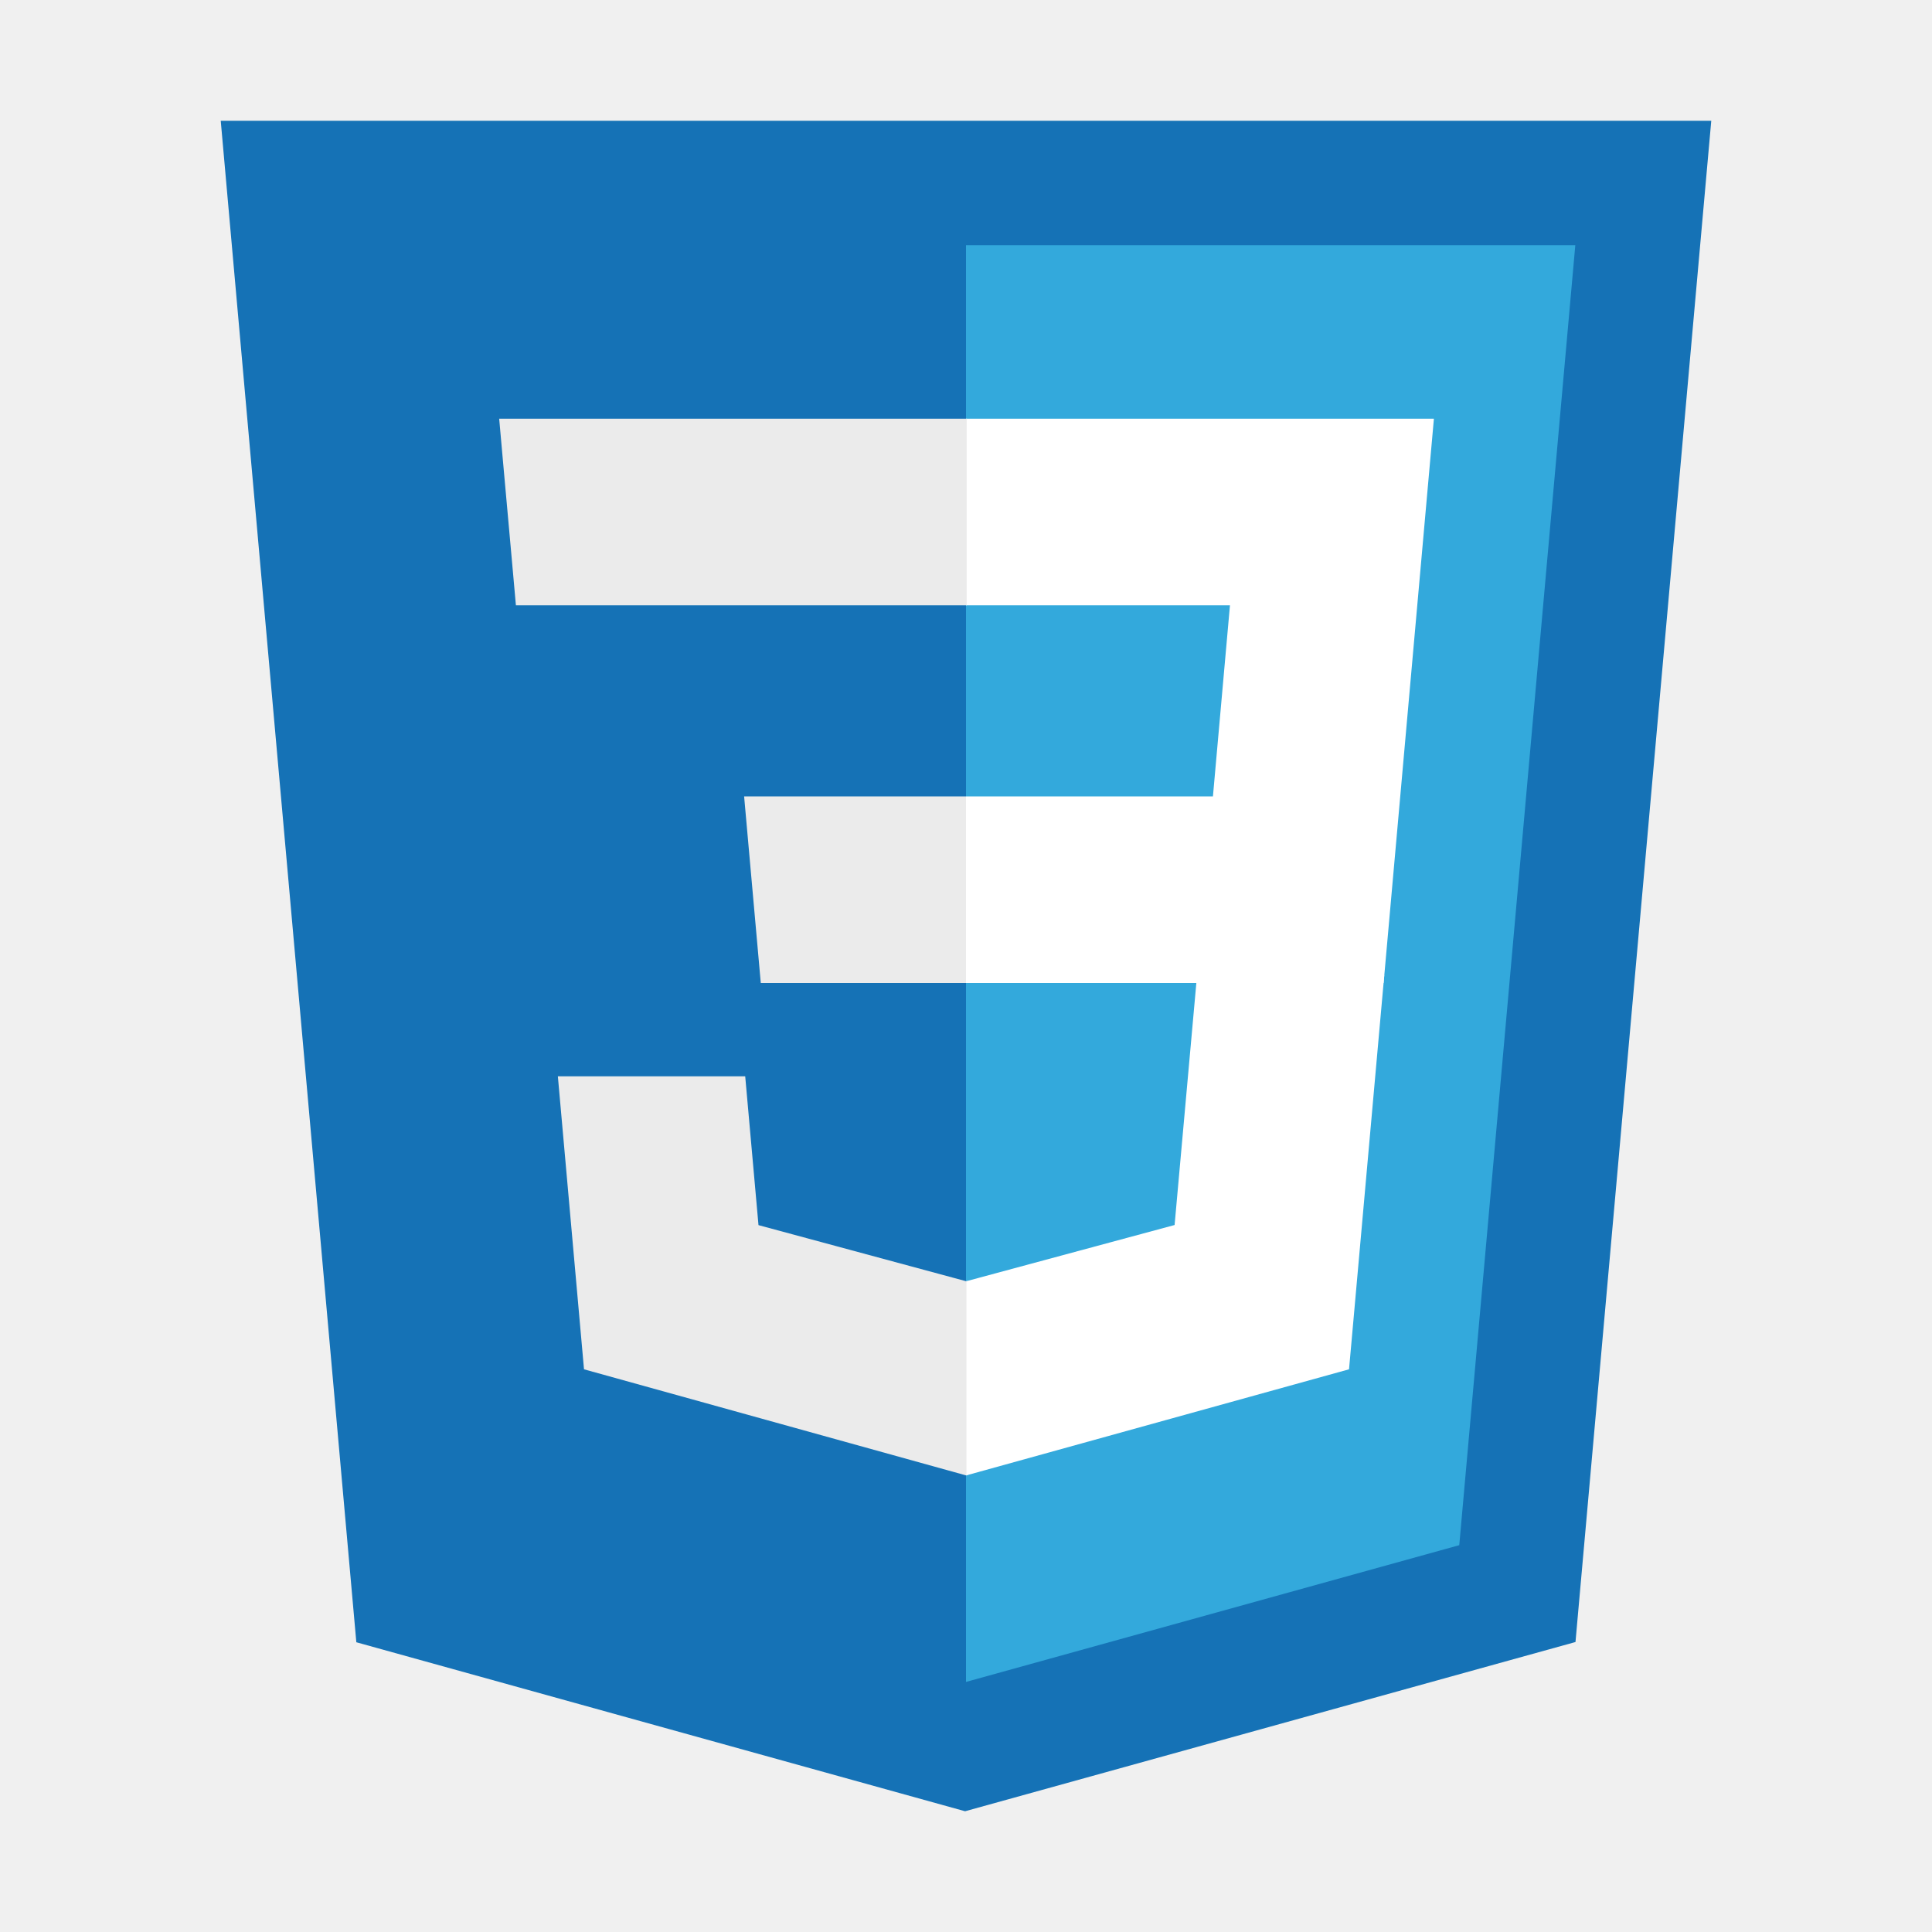
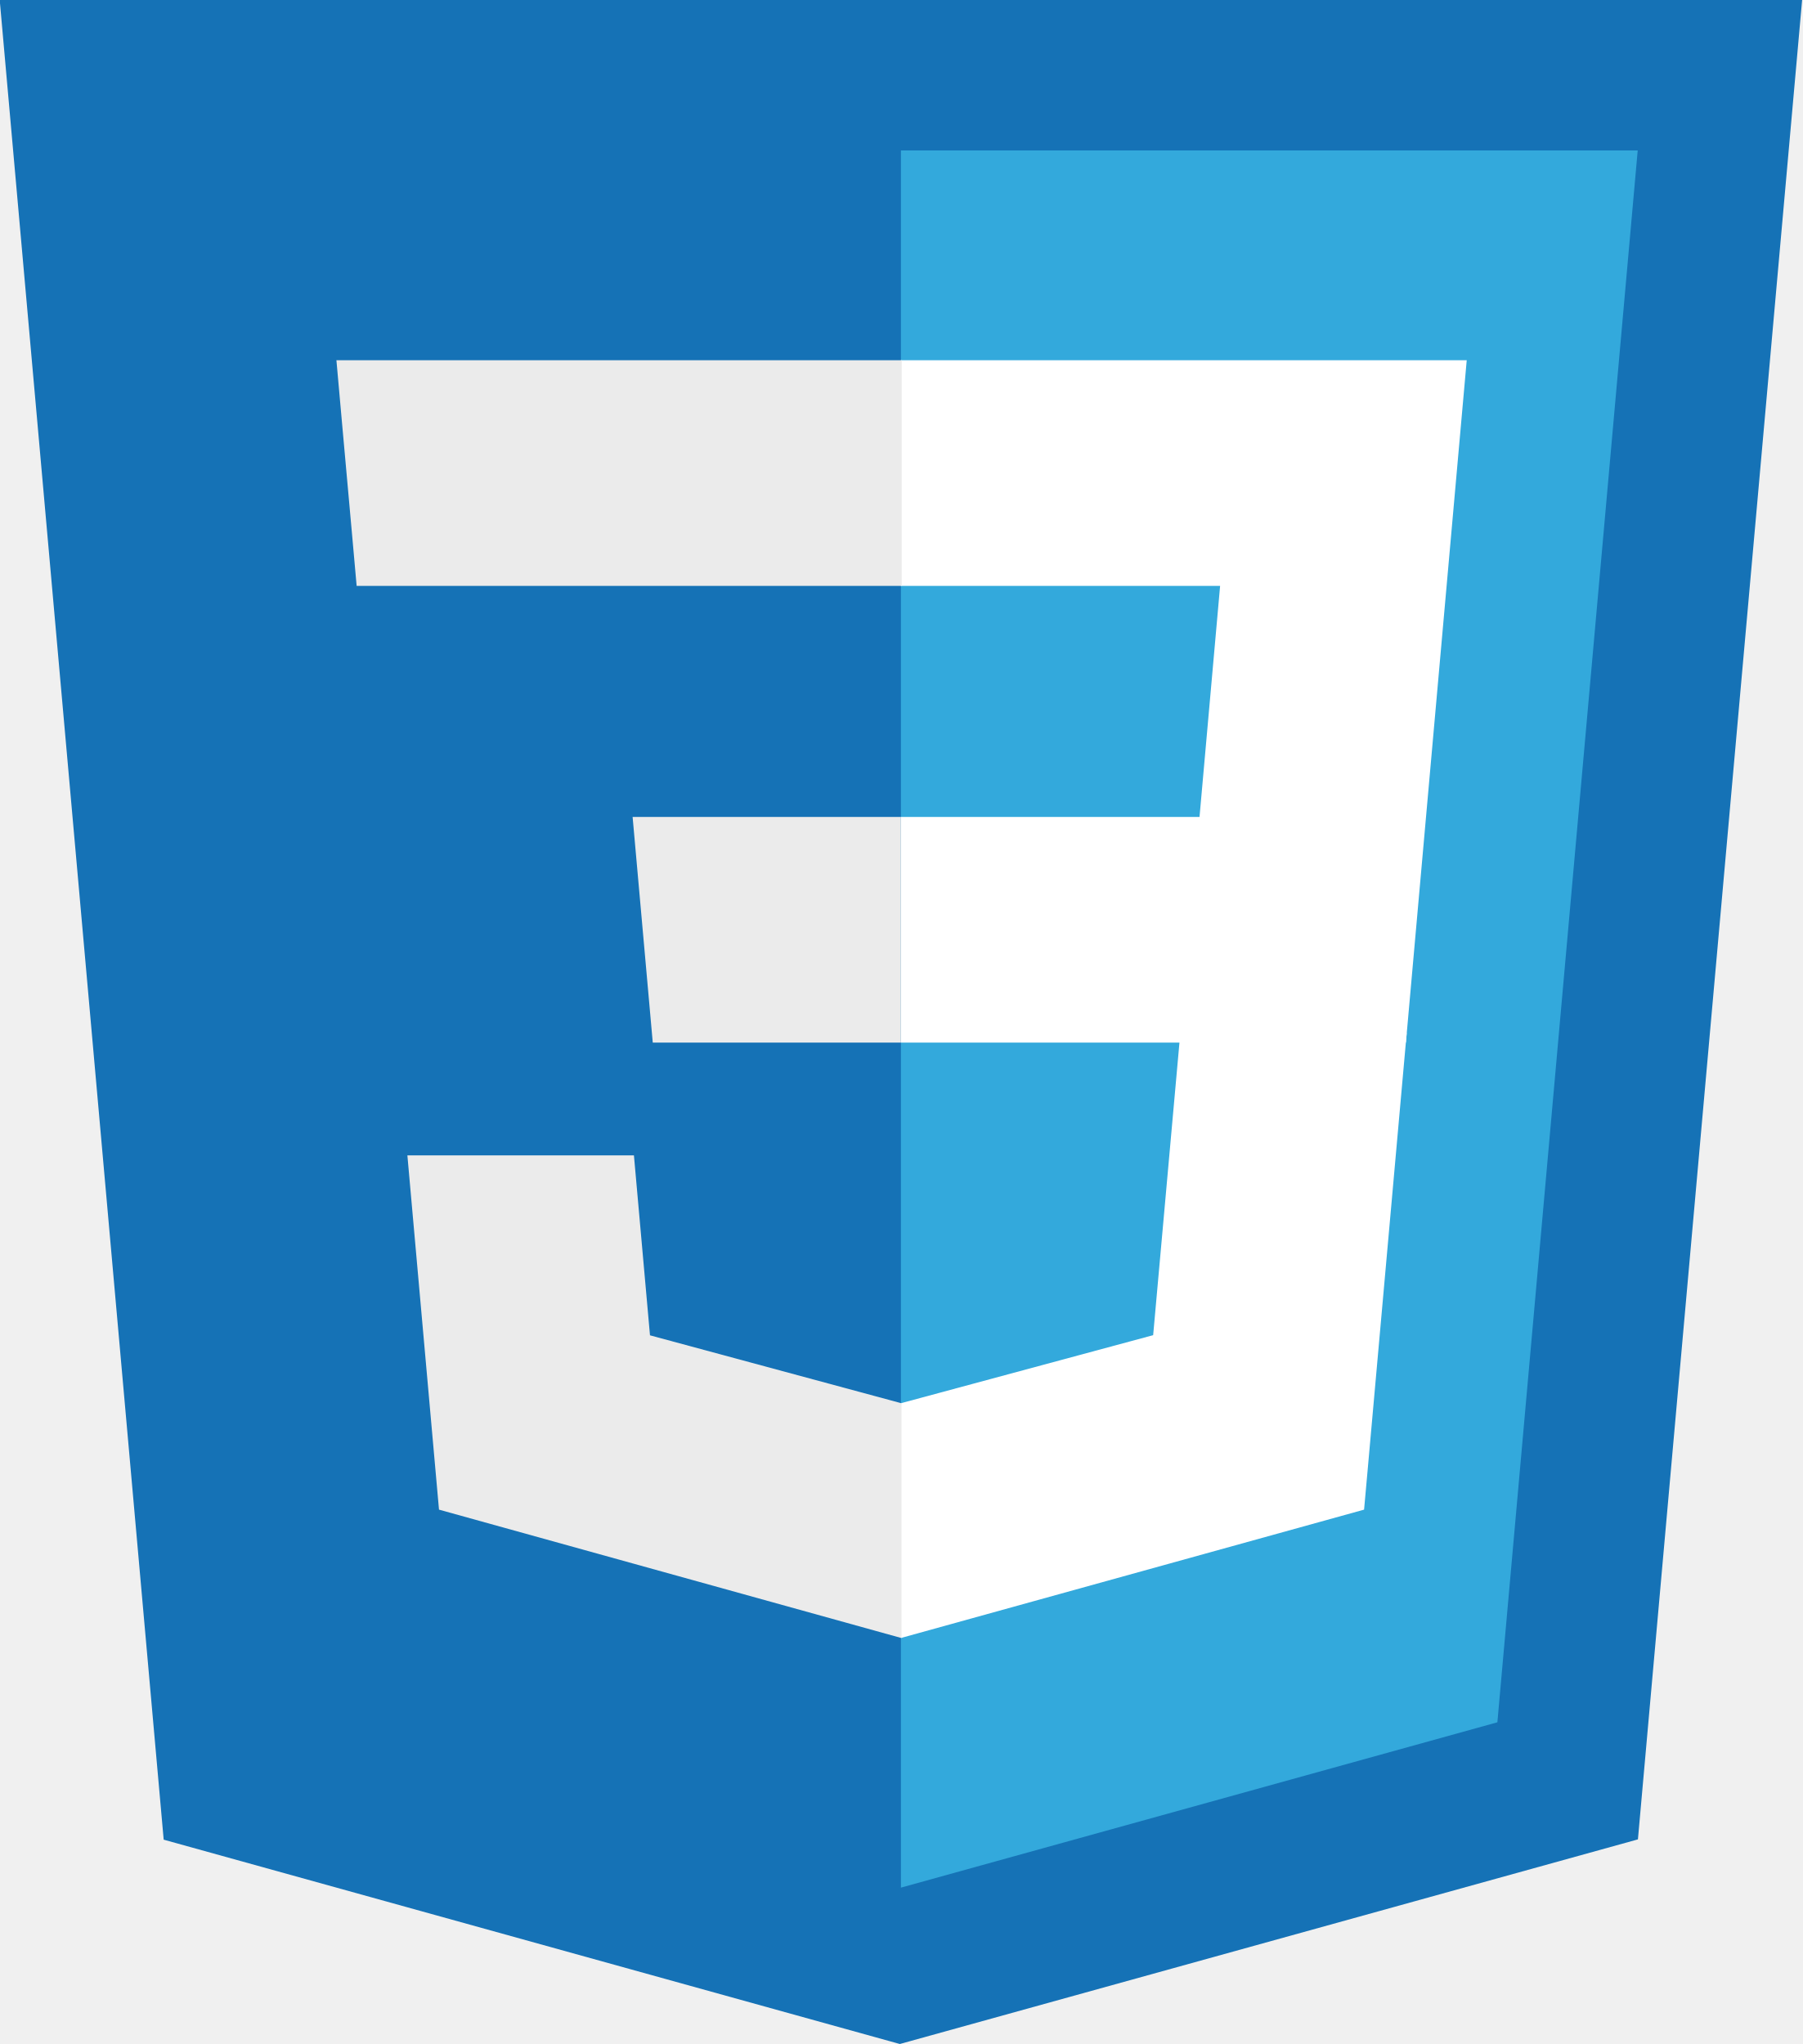
- <svg xmlns="http://www.w3.org/2000/svg" width="800px" height="800px" viewBox="0 0 32 32">
+ <svg xmlns="http://www.w3.org/2000/svg" viewBox="3.66 2 24.69 28">
  <polygon points="5.902 27.201 3.656 2 28.344 2 26.095 27.197 15.985 30 5.902 27.201" style="fill:#1572b6" />
  <polygon points="16 27.858 24.17 25.593 26.092 4.061 16 4.061 16 27.858" style="fill:#33a9dc" />
  <polygon points="16 13.191 20.09 13.191 20.372 10.026 16 10.026 16 6.935 16.011 6.935 23.75 6.935 23.676 7.764 22.917 16.282 16 16.282 16 13.191" style="fill:#fff" />
  <polygon points="16.019 21.218 16.005 21.222 12.563 20.292 12.343 17.827 10.67 17.827 9.24 17.827 9.673 22.68 16.004 24.438 16.019 24.434 16.019 21.218" style="fill:#ebebeb" />
  <polygon points="19.827 16.151 19.455 20.29 16.008 21.22 16.008 24.436 22.344 22.68 22.391 22.158 22.928 16.151 19.827 16.151" style="fill:#fff" />
  <polygon points="16.011 6.935 16.011 8.855 16.011 10.018 16.011 10.026 8.555 10.026 8.555 10.026 8.545 10.026 8.483 9.331 8.342 7.764 8.268 6.935 16.011 6.935" style="fill:#ebebeb" />
  <polygon points="16 13.191 16 15.111 16 16.274 16 16.282 12.611 16.282 12.611 16.282 12.601 16.282 12.539 15.587 12.399 14.02 12.325 13.191 16 13.191" style="fill:#ebebeb" />
</svg>
